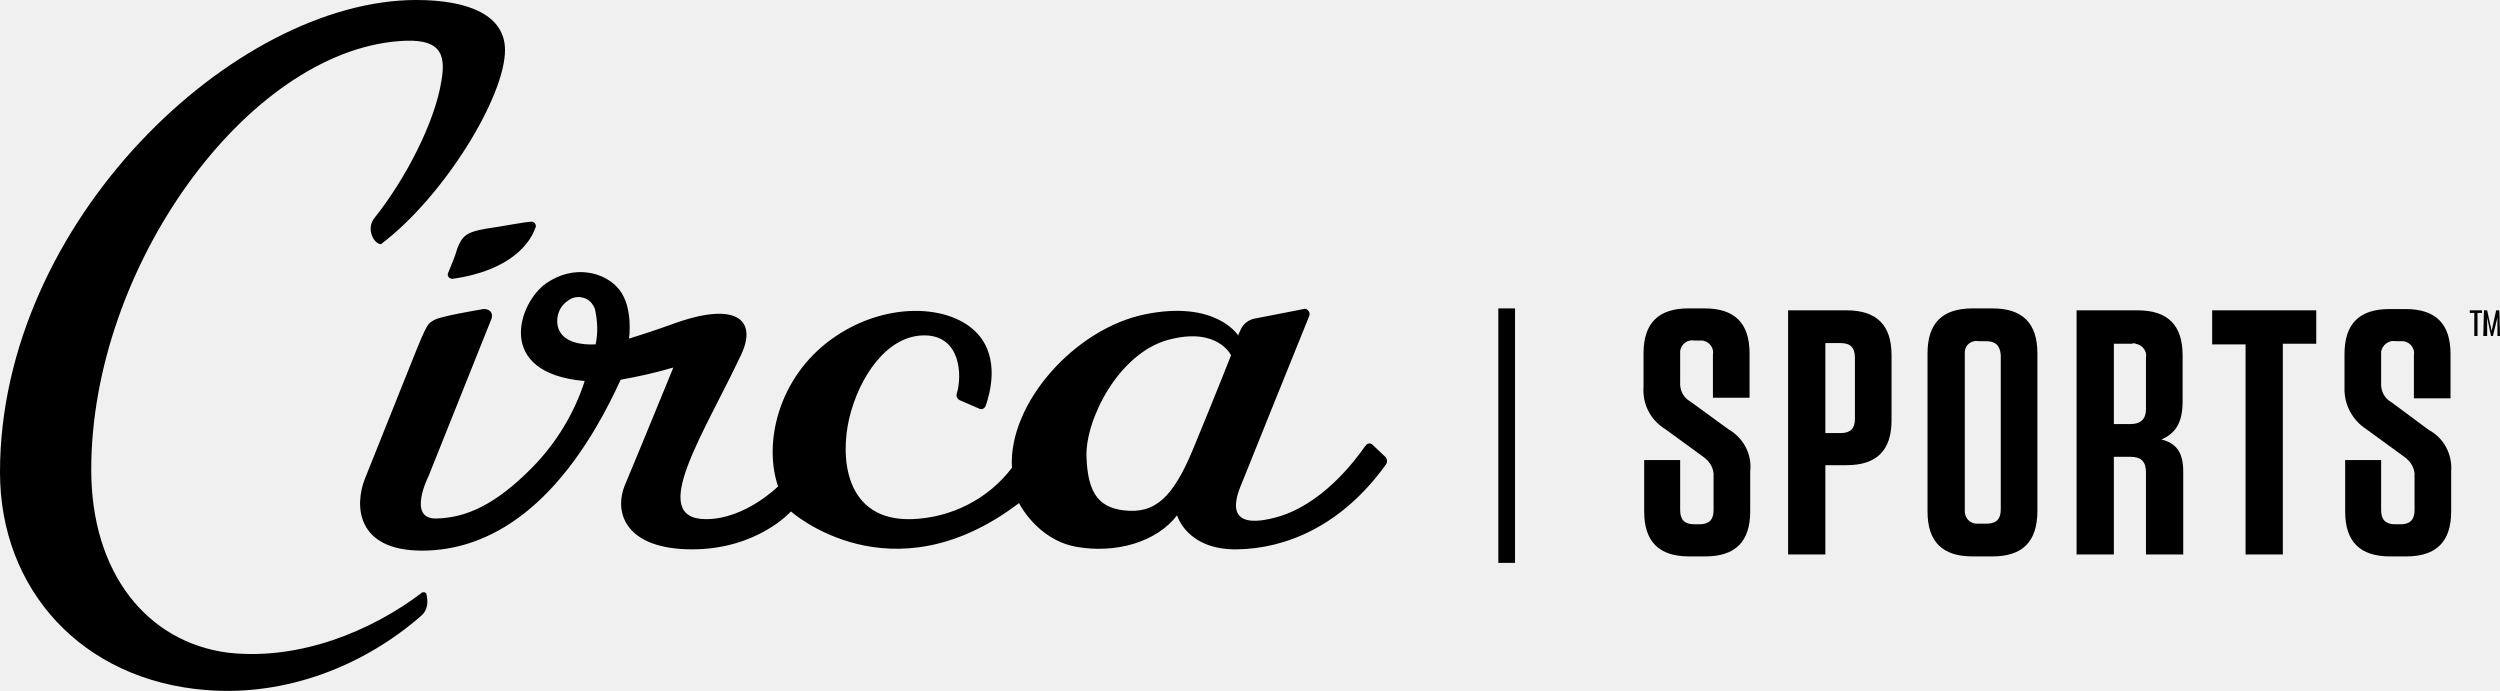
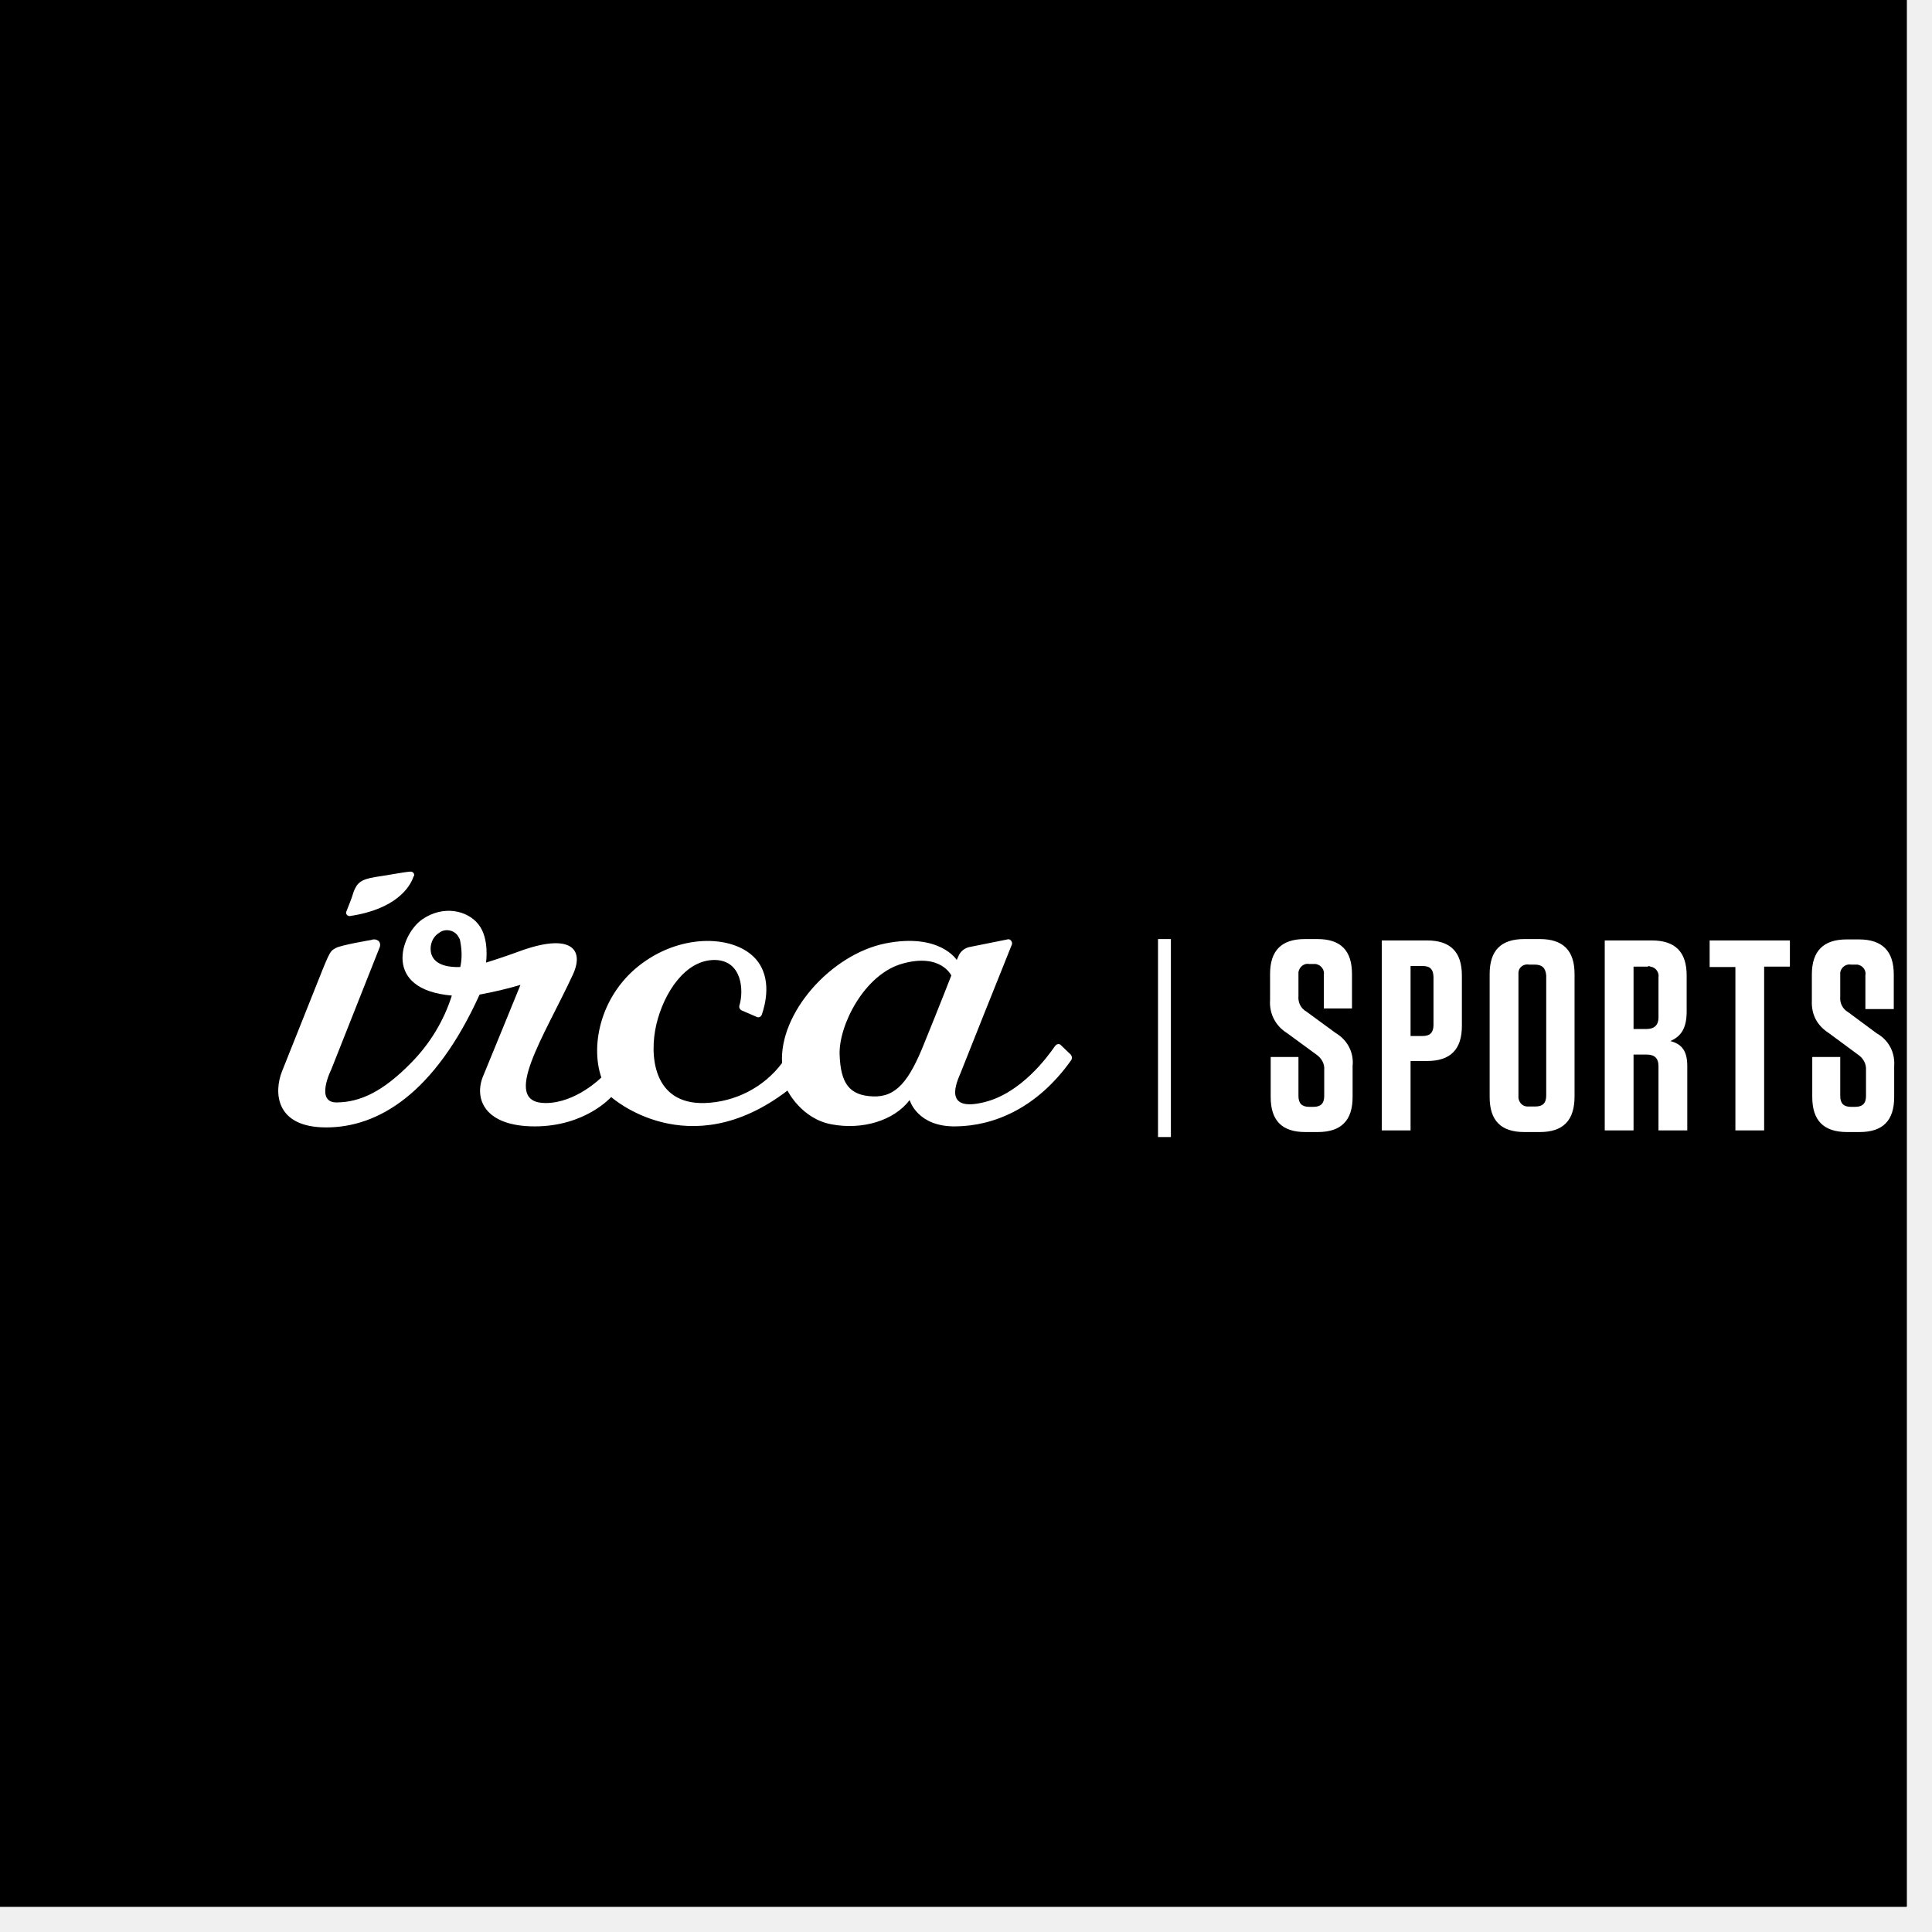
- <svg xmlns="http://www.w3.org/2000/svg" id="Layer_1" x="0" y="0" viewBox="0 0 389.1 107.5" style="enable-background:new 0 0 389.1 107.5" xml:space="preserve">
-   <style>.st0{fill:#000}</style>
-   <path class="st0" d="M272.4 73.4v6.2c0 4.7-2.3 7-7 7h-2.5c-4.7 0-7-2.3-7-7v-8h5.6v7.8c0 1.5.7 2.2 2.2 2.2h.8c1.5 0 2.2-.7 2.2-2.2v-5.2c.1-1.3-.6-2.4-1.6-3.1l-5.9-4.3c-2.3-1.4-3.6-3.9-3.4-6.6V55c0-4.7 2.3-7 7-7h2.5c4.7 0 7 2.3 7 7v6.9h-5.7v-6.7c.2-1-.5-2-1.6-2.2h-1.3c-1-.2-2 .5-2.2 1.6v4.8c-.1 1.3.5 2.5 1.6 3.1l5.9 4.3c2.4 1.4 3.7 3.9 3.4 6.6zm11.7 12.9h-5.8v-38h9.1c4.7 0 7 2.3 7 7v10.1c0 4.7-2.3 7-7 7h-3.3v13.9zm2.4-32.9h-2.4v14h2.4c1.5 0 2.2-.7 2.2-2.2v-9.5c0-1.6-.7-2.3-2.2-2.3zm23.6 33.2H307c-4.7 0-7-2.3-7-7V55c0-4.7 2.3-7 7-7h3.1c4.7 0 7 2.3 7 7v24.5c0 4.8-2.3 7.1-7 7.1zm-1-33.5H308c-1.1-.2-2.1.5-2.2 1.6v24.6c-.1 1.1.6 2.1 1.7 2.2h1.7c1.5 0 2.2-.7 2.2-2.2v-24c-.1-1.5-.8-2.2-2.3-2.2zm30.7 20.3v12.9H334V73.5c0-1.7-.8-2.4-2.4-2.4H329v15.2h-5.8v-38h9.5c4.7 0 7 2.3 7 7v7.2c0 3.4-1.2 5-3.3 5.9 2.4.6 3.4 2.1 3.4 5zm-8-19.9H329V66h2.6c1.6 0 2.4-.8 2.4-2.3v-8c.2-1-.5-2-1.6-2.2-.2-.1-.4-.1-.6 0zm17.7 32.8V53.6h-5.2v-5.3h16.2v5.2h-5.2v32.8h-5.8zm32-12.9v6.2c0 4.7-2.3 7-7 7H372c-4.7 0-7-2.3-7-7v-8h5.6v7.8c0 1.5.7 2.2 2.2 2.2h.8c1.5 0 2.2-.7 2.2-2.2v-5.2c.1-1.3-.6-2.4-1.6-3.1l-5.9-4.3a7.4 7.4 0 0 1-3.4-6.5v-5.2c0-4.7 2.3-7 7-7h2.5c4.7 0 7 2.3 7 7V62h-5.7v-6.7c.2-1-.5-2-1.6-2.2h-1.3c-1-.2-2 .6-2.2 1.6v4.8c-.1 1.3.5 2.5 1.6 3.1l5.8 4.3c2.4 1.3 3.7 3.8 3.5 6.5zM233.2 48h2.6v39.6h-2.6zm-47.1 20.9c-3 7.5-5.6 10.8-10.3 10.6s-6.5-2.6-6.7-8.4 5-16.1 12.7-18.2 9.8 2.4 9.8 2.4-2.4 6.1-5.5 13.6M92.7 53.6c-2 .1-5-.2-5.8-2.5-.5-1.6.1-3.4 1.5-4.3 1.1-.9 2.8-.7 3.7.4.2.3.4.6.5.9.4 1.9.5 3.7.1 5.5m120.9 15.6c-.3-.3-.8-.2-1 .1 0 0 0 .1-.1.1-1.6 2.3-6.9 9.4-14.2 11.2-8.6 2.2-5.5-4.2-4.9-5.7.5-1.3 8.3-20.6 10.4-25.8.1-.4-.1-.8-.5-1-.1 0-.3-.1-.4 0l-7.7 1.5c-.9.2-1.7.8-2.1 1.7l-.4.9s-3.4-5.5-14.4-3.3-21.4 13.9-20.8 23.9c-3.7 4.9-9.5 7.8-15.6 8-10.4.3-11.2-9.6-9.7-15.8S138 52.1 144 52.2c5.5.1 5.8 6.2 4.9 9.1-.1.4.1.8.5 1l3 1.3c.4.2.8 0 1-.4.7-2 2.2-7.4-1.2-11.2-4.2-4.7-14.5-5.2-22.8.8s-10.6 16.2-8.3 22.9c0 0-5.1 5.1-11.2 5.1-9.3 0-.2-13.5 5.5-25.7 2.4-5.2-.6-8.4-10.9-4.6-3.3 1.2-6.6 2.2-6.6 2.2s.7-4.8-1.5-7.6-7.1-4-11.4-1-8.1 14 6 15.2c-1.6 5-4.4 9.6-8.1 13.4-5.8 5.9-10.4 7.9-15 8s-1.2-6.6-1.2-6.6l9.8-24.5c.2-.6 0-1.2-.6-1.4-.2-.1-.4-.1-.7-.1l-.5.1s-6.1 1-7.1 1.6-1 .2-3.4 6.2l-7.4 18.5c-1.6 4-1.5 11.2 8.9 11.2S87.5 79 96.6 59.1c2.8-.5 5.5-1.1 8.2-1.9 0 0-5.6 13.7-7.5 18.2s.2 10.1 10.4 10.1 15.4-5.9 15.4-5.9 15.5 13.9 35.5-1.3c0 0 2.8 5.7 8.9 6.8s12.5-.7 15.7-4.9c0 0 1.5 5.4 9.3 5.3 7.6-.1 16.3-3.6 23.2-13.2.3-.4.2-1-.2-1.3l-1.9-1.8zM70.4 43.4c-.3 0-.6-.2-.7-.5v-.3c.6-1.5 1.1-2.6 1.5-4 .7-1.8 1.4-2.5 4.4-3 2.8-.4 5.7-1 7.1-1.1.4 0 .7.3.7.7 0 .1 0 .2-.1.3-.7 2.1-3.6 6.6-12.9 7.9" />
-   <path class="st0" d="M58.3 33.9c-1.4 1.7-.1 4.1 1 4.1 9.9-7.5 19.3-23 19.3-30.2C78.6 2.4 73 0 64.8 0 36.5 0 0 34.5 0 73.5c0 18.3 12.8 32.4 32.1 33.9 12.5 1 24.6-3.8 33.5-11.6.7-.6 1-1.6.9-2.5l-.1-.7c0-.3-.3-.5-.6-.4-.1 0-.2 0-.2.1-7.8 5.9-18.9 10.5-30 9.3-12.7-1.6-21.4-12.4-21.4-28.5 0-31.5 24.2-64.9 47.9-66.7 6.2-.5 7.4 1.7 6.6 6.2-1 6.4-5.6 15.3-10.4 21.3zm326.8 18.4v-3.6h-.7v-.4h1.9v.4h-.7v3.6h-.5zm1.4 0 .1-4h.5l.7 3.2.7-3.2h.5l.1 4h-.4v-2.9l-.7 2.9h-.3l-.6-2.9v2.9h-.6z" />
+ <svg xmlns="http://www.w3.org/2000/svg" width="50" zoomAndPan="magnify" viewBox="0 0 37.5 37.5" height="50" preserveAspectRatio="xMidYMid meet" version="1.0">
+   <defs>
+     <clipPath id="f4a390ee30">
+       <path d="M 0 0 L 37.008 0 L 37.008 37.008 L 0 37.008 Z M 0 0 " clip-rule="nonzero" />
+     </clipPath>
+     <clipPath id="14e51f3181">
+       <path d="M 0 13.535 L 37.008 13.535 L 37.008 24 L 0 24 Z M 0 13.535 " clip-rule="nonzero" />
+     </clipPath>
+   </defs>
+   <g clip-path="url(#f4a390ee30)">
+     <path fill="#000" d="M 0 0 L 37.5 0 L 37.5 45 L 0 45 Z M 0 0 " fill-opacity="1" fill-rule="nonzero" />
+     <path fill="#000" d="M 0 0 L 37.5 0 L 37.5 37.5 L 0 37.5 Z M 0 0 " fill-opacity="1" fill-rule="nonzero" />
+     <path fill="#000" d="M 0 0 L 37.5 0 L 37.5 37.5 L 0 37.5 Z M 0 0 " fill-opacity="1" fill-rule="nonzero" />
+   </g>
+   <path fill="#fff" d="M 26.254 20.691 L 26.254 21.293 C 26.254 21.75 26.031 21.973 25.578 21.973 L 25.336 21.973 C 24.883 21.973 24.664 21.75 24.664 21.293 L 24.664 20.516 L 25.203 20.516 L 25.203 21.273 C 25.203 21.418 25.27 21.484 25.414 21.484 L 25.492 21.484 C 25.637 21.484 25.703 21.418 25.703 21.273 L 25.703 20.77 C 25.715 20.641 25.645 20.535 25.551 20.469 L 24.98 20.051 C 24.758 19.914 24.633 19.672 24.652 19.41 L 24.652 18.906 C 24.652 18.449 24.875 18.227 25.328 18.227 L 25.57 18.227 C 26.023 18.227 26.242 18.449 26.242 18.906 L 26.242 19.574 L 25.695 19.574 L 25.695 18.926 C 25.715 18.828 25.645 18.73 25.539 18.711 L 25.414 18.711 C 25.316 18.691 25.223 18.762 25.203 18.867 L 25.203 19.332 C 25.191 19.457 25.25 19.574 25.355 19.633 L 25.926 20.051 C 26.156 20.188 26.281 20.43 26.254 20.691 Z M 27.379 21.941 L 26.82 21.941 L 26.82 18.254 L 27.699 18.254 C 28.152 18.254 28.375 18.477 28.375 18.934 L 28.375 19.914 C 28.375 20.371 28.152 20.594 27.699 20.594 L 27.379 20.594 Z M 27.613 18.75 L 27.379 18.75 L 27.379 20.109 L 27.613 20.109 C 27.758 20.109 27.824 20.039 27.824 19.895 L 27.824 18.973 C 27.824 18.816 27.758 18.75 27.613 18.75 Z M 29.887 21.973 L 29.586 21.973 C 29.133 21.973 28.914 21.75 28.914 21.293 L 28.914 18.906 C 28.914 18.449 29.133 18.227 29.586 18.227 L 29.887 18.227 C 30.34 18.227 30.562 18.449 30.562 18.906 L 30.562 21.281 C 30.562 21.75 30.34 21.973 29.887 21.973 Z M 29.789 18.723 L 29.684 18.723 C 29.578 18.703 29.48 18.77 29.473 18.875 L 29.473 21.262 C 29.461 21.371 29.531 21.469 29.637 21.477 L 29.801 21.477 C 29.945 21.477 30.012 21.41 30.012 21.262 L 30.012 18.934 C 30 18.789 29.934 18.723 29.789 18.723 Z M 32.75 20.691 L 32.75 21.941 L 32.191 21.941 L 32.191 20.699 C 32.191 20.535 32.113 20.469 31.957 20.469 L 31.707 20.469 L 31.707 21.941 L 31.148 21.941 L 31.148 18.254 L 32.062 18.254 C 32.516 18.254 32.738 18.477 32.738 18.934 L 32.738 19.633 C 32.738 19.965 32.625 20.117 32.422 20.207 C 32.652 20.266 32.75 20.41 32.75 20.691 Z M 31.977 18.762 L 31.707 18.762 L 31.707 19.973 L 31.957 19.973 C 32.113 19.973 32.191 19.895 32.191 19.75 L 32.191 18.973 C 32.207 18.875 32.141 18.777 32.035 18.762 C 32.016 18.75 31.996 18.75 31.977 18.762 Z M 33.684 21.941 L 33.684 18.77 L 33.184 18.77 L 33.184 18.254 L 34.742 18.254 L 34.742 18.762 L 34.242 18.762 L 34.242 21.941 Z M 36.766 20.691 L 36.766 21.293 C 36.766 21.75 36.547 21.973 36.094 21.973 L 35.852 21.973 C 35.398 21.973 35.176 21.75 35.176 21.293 L 35.176 20.516 L 35.719 20.516 L 35.719 21.273 C 35.719 21.418 35.785 21.484 35.93 21.484 L 36.008 21.484 C 36.152 21.484 36.219 21.418 36.219 21.273 L 36.219 20.77 C 36.227 20.641 36.16 20.535 36.062 20.469 L 35.496 20.051 C 35.266 19.902 35.156 19.691 35.168 19.418 L 35.168 18.914 C 35.168 18.461 35.391 18.234 35.844 18.234 L 36.082 18.234 C 36.535 18.234 36.758 18.461 36.758 18.914 L 36.758 19.586 L 36.207 19.586 L 36.207 18.934 C 36.227 18.836 36.16 18.742 36.055 18.723 L 35.93 18.723 C 35.832 18.703 35.734 18.777 35.719 18.875 L 35.719 19.344 C 35.707 19.469 35.766 19.586 35.871 19.645 L 36.43 20.059 C 36.66 20.188 36.785 20.43 36.766 20.691 Z M 22.477 18.227 L 22.727 18.227 L 22.727 22.07 L 22.477 22.07 Z M 17.938 20.254 C 17.648 20.98 17.395 21.301 16.941 21.281 C 16.488 21.262 16.316 21.031 16.297 20.469 C 16.277 19.906 16.777 18.906 17.52 18.703 C 18.262 18.496 18.465 18.934 18.465 18.934 C 18.465 18.934 18.234 19.527 17.938 20.254 M 8.934 18.77 C 8.742 18.777 8.453 18.75 8.375 18.527 C 8.328 18.371 8.383 18.195 8.52 18.109 C 8.625 18.023 8.789 18.043 8.875 18.148 C 8.895 18.176 8.914 18.207 8.926 18.234 C 8.965 18.422 8.973 18.594 8.934 18.77 M 20.586 20.281 C 20.559 20.254 20.508 20.266 20.488 20.293 C 20.488 20.293 20.488 20.301 20.48 20.301 C 20.324 20.527 19.816 21.215 19.113 21.391 C 18.281 21.602 18.582 20.98 18.641 20.836 C 18.688 20.711 19.438 18.836 19.641 18.332 C 19.652 18.293 19.633 18.254 19.594 18.234 C 19.582 18.234 19.562 18.227 19.555 18.234 L 18.812 18.383 C 18.727 18.402 18.648 18.461 18.609 18.547 L 18.57 18.633 C 18.57 18.633 18.242 18.102 17.184 18.312 C 16.125 18.527 15.121 19.664 15.18 20.633 C 14.824 21.109 14.266 21.391 13.676 21.41 C 12.672 21.438 12.598 20.477 12.742 19.875 C 12.887 19.273 13.301 18.625 13.879 18.633 C 14.41 18.645 14.438 19.234 14.352 19.516 C 14.34 19.555 14.359 19.594 14.398 19.613 L 14.688 19.738 C 14.727 19.758 14.766 19.738 14.785 19.699 C 14.852 19.508 14.996 18.984 14.668 18.613 C 14.266 18.16 13.27 18.109 12.473 18.691 C 11.672 19.273 11.449 20.266 11.672 20.914 C 11.672 20.914 11.18 21.41 10.59 21.41 C 9.695 21.41 10.574 20.098 11.121 18.914 C 11.352 18.41 11.062 18.102 10.07 18.469 C 9.754 18.586 9.434 18.684 9.434 18.684 C 9.434 18.684 9.504 18.215 9.289 17.945 C 9.078 17.672 8.605 17.559 8.191 17.848 C 7.777 18.141 7.41 19.207 8.77 19.324 C 8.617 19.809 8.348 20.254 7.988 20.621 C 7.43 21.195 6.988 21.391 6.543 21.398 C 6.102 21.41 6.43 20.758 6.43 20.758 L 7.371 18.383 C 7.391 18.324 7.371 18.266 7.316 18.246 C 7.297 18.234 7.277 18.234 7.246 18.234 L 7.199 18.246 C 7.199 18.246 6.613 18.344 6.516 18.402 C 6.418 18.461 6.418 18.422 6.188 19.004 L 5.473 20.797 C 5.32 21.184 5.328 21.883 6.332 21.883 C 7.336 21.883 8.434 21.234 9.309 19.305 C 9.578 19.254 9.84 19.195 10.102 19.117 C 10.102 19.117 9.559 20.449 9.379 20.883 C 9.195 21.32 9.398 21.863 10.379 21.863 C 11.363 21.863 11.863 21.293 11.863 21.293 C 11.863 21.293 13.359 22.641 15.285 21.168 C 15.285 21.168 15.555 21.719 16.145 21.824 C 16.73 21.934 17.348 21.758 17.656 21.352 C 17.656 21.352 17.801 21.875 18.551 21.863 C 19.285 21.855 20.125 21.516 20.789 20.582 C 20.816 20.547 20.809 20.488 20.77 20.457 Z M 6.785 17.781 C 6.758 17.781 6.727 17.762 6.719 17.73 L 6.719 17.703 C 6.773 17.559 6.824 17.449 6.863 17.312 C 6.93 17.141 6.996 17.07 7.285 17.023 C 7.555 16.984 7.836 16.926 7.969 16.918 C 8.008 16.918 8.039 16.945 8.039 16.984 C 8.039 16.992 8.039 17.004 8.027 17.012 C 7.961 17.219 7.68 17.652 6.785 17.781 " fill-opacity="1" fill-rule="nonzero" />
+   <g clip-path="url(#14e51f3181)">
+     <path fill="#000000" d="M 5.617 16.859 C 5.484 17.023 5.609 17.258 5.715 17.258 C 6.668 16.527 7.574 15.023 7.574 14.324 C 7.574 13.801 7.035 13.57 6.246 13.57 C 3.52 13.57 0 16.918 0 20.699 C 0 22.477 1.234 23.844 3.094 23.988 C 4.297 24.086 5.465 23.621 6.324 22.863 C 6.391 22.805 6.418 22.707 6.41 22.621 L 6.398 22.555 C 6.398 22.523 6.371 22.504 6.34 22.516 C 6.332 22.516 6.324 22.516 6.324 22.523 C 5.57 23.098 4.5 23.543 3.43 23.426 C 2.207 23.273 1.367 22.223 1.367 20.66 C 1.367 17.605 3.699 14.363 5.984 14.191 C 6.582 14.141 6.699 14.355 6.621 14.793 C 6.523 15.414 6.082 16.277 5.617 16.859 Z M 37.113 18.645 L 37.113 18.293 L 37.047 18.293 L 37.047 18.254 L 37.23 18.254 L 37.23 18.293 L 37.164 18.293 L 37.164 18.645 Z M 37.25 18.645 L 37.258 18.254 L 37.309 18.254 L 37.375 18.566 L 37.441 18.254 L 37.492 18.254 L 37.5 18.645 L 37.461 18.645 L 37.461 18.363 L 37.395 18.645 L 37.363 18.645 L 37.309 18.363 L 37.309 18.645 Z M 37.25 18.645 " fill-opacity="1" fill-rule="nonzero" />
+   </g>
</svg>
